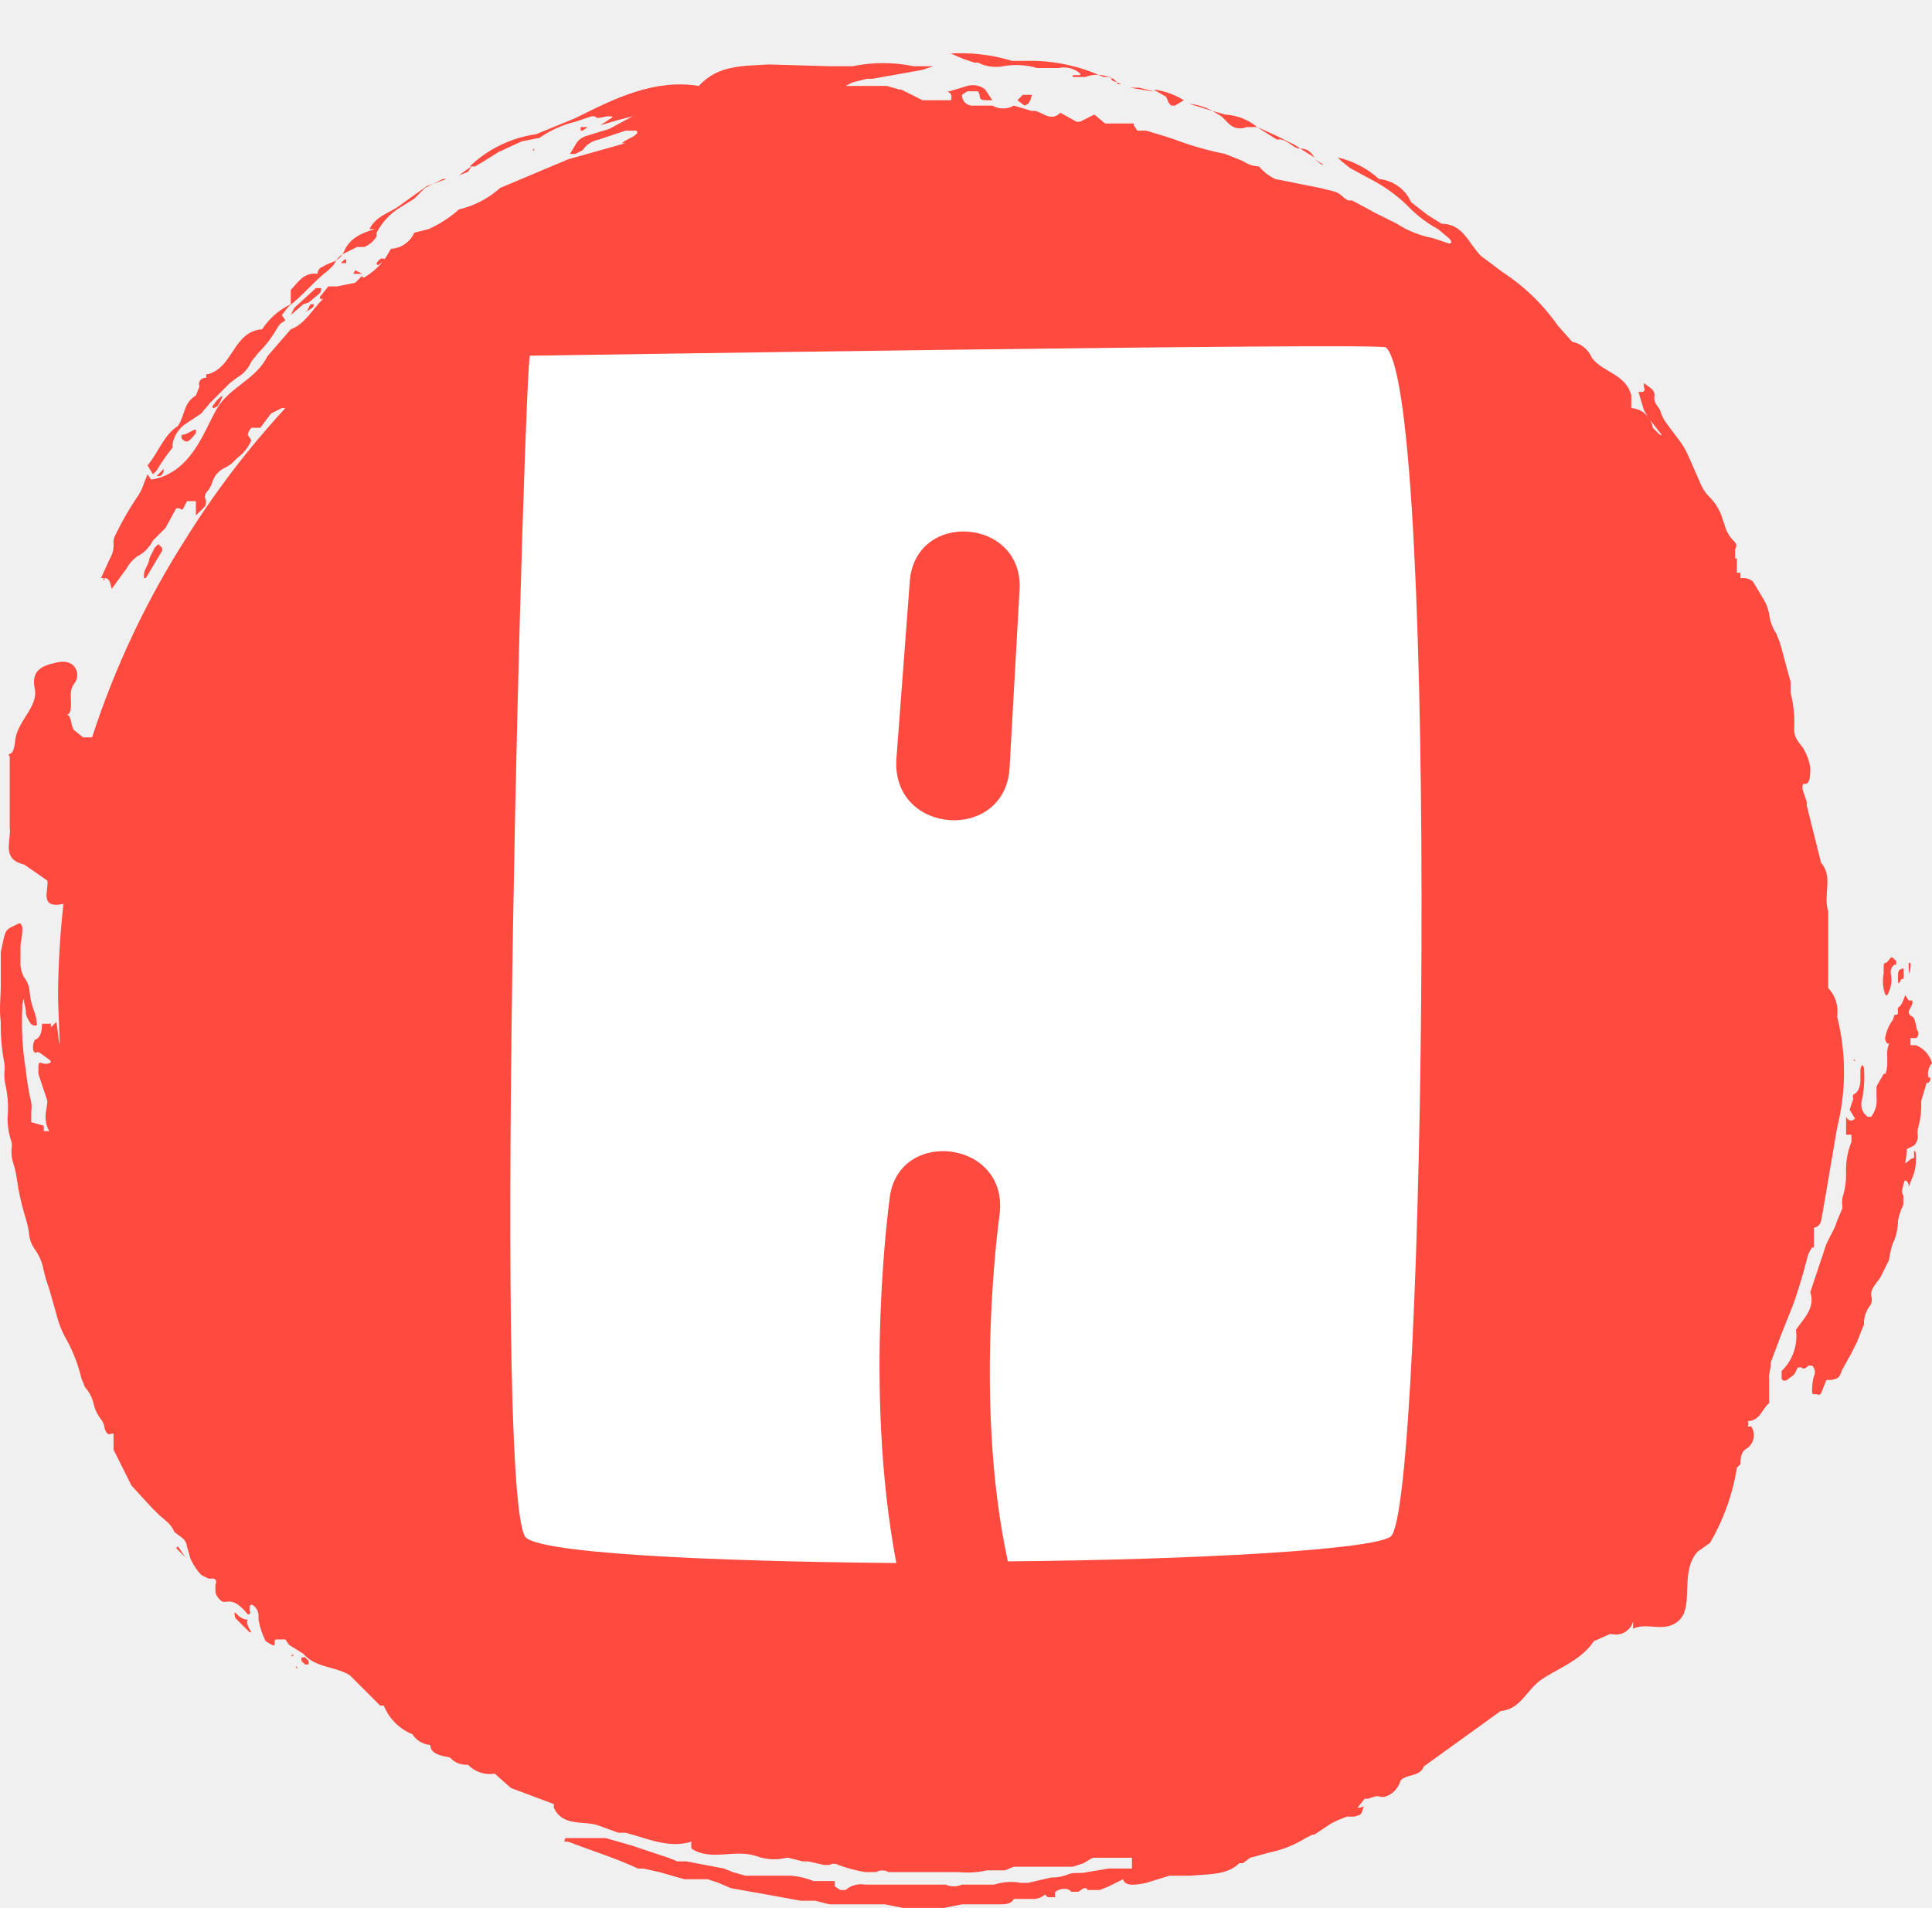
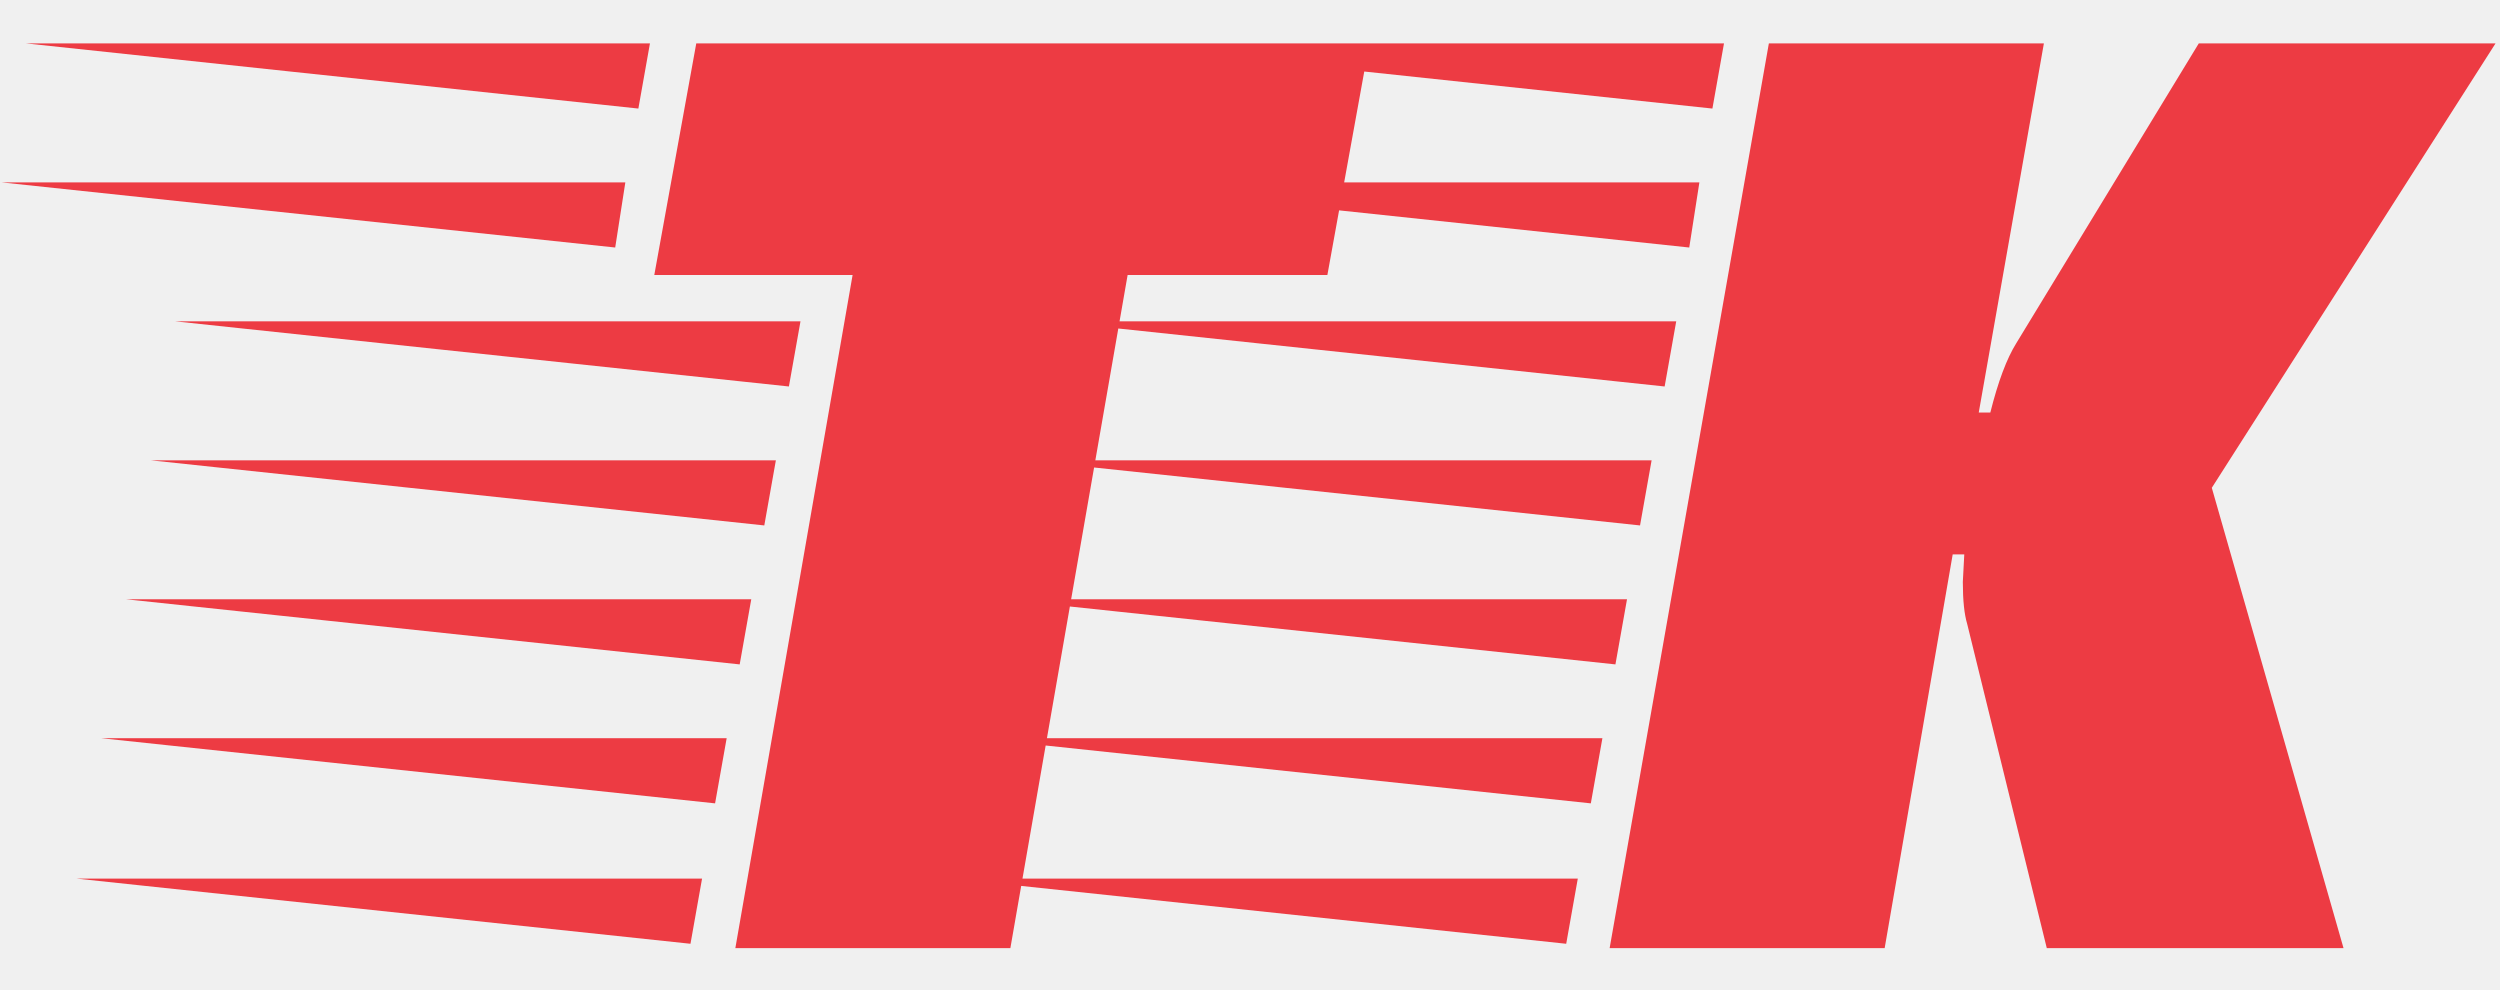
- <svg xmlns="http://www.w3.org/2000/svg" width="308.761" height="304.916" viewBox="0 0 106.008 104.687" class="css-1j8o68f" version="1.1" id="svg23">
-   <defs id="SvgjsDefs2684" />
-   <g id="SvgjsG2685" featurekey="rootContainer" transform="matrix(0.9820593,0,0,0.9820593,-0.05456052,0)" fill="#ff4a3f">
-     <g id="g17">
-       <path d="M19.8 15.3h.5l-.4-.2zm.5.1zm.8-.7c0 .1 0 .1.1.1l.4-.3c-.2-.1-.3-.1-.5.2zm.4-.2zm-4.1 2.3zm-.2.6l.3-.2c.1-.1.1-.2.1-.2h-.2l-.2.4c-.1-.1-.1 0 0 0zm2.2-2.9h-.1l-.2.2h.3zm-2.1 2.4l.6-.5c.1-.1.1-.2.1-.3h-.3l-1.2 1.1-.2.4.7-.6zm-1.1.8z" id="path3" />
-       <path d="M9.7 25v-.2a1.7 1.7 0 0 1 .7-1.1l.9-.6.5-.6.7-.7.4-.4.4-.3a1.9 1.9 0 0 0 .8-.9l.4-.5a5.9 5.9 0 0 0 1-1.3l.2-.3.3-.2-.2-.3.4-.5c.8-.6 1.4-1.4 2.2-2l.3-.3a1.4 1.4 0 0 1 .5-.6l.8-.4h.4a1.4 1.4 0 0 0 .7-.6V13a3.5 3.5 0 0 1 1.3-1.4l.8-.5.2-.2.4-.4 1-.5h.2l-1.1.4-1.4 1c-.6.5-1.4.6-1.8 1.4h.3c-.7.2-1.4.5-1.7 1.2s-.8.6-1.2.9a.4.4 0 0 0-.3.4c-.8-.1-1.1.5-1.5.9v.8a3.9 3.9 0 0 0-1.6 1.4c-1.6.1-1.6 2.1-3 2.5h-.1a.2.2 0 0 0 0 .2c-.3 0-.5.2-.4.5l-.2.5c-.7.4-.6 1.1-1 1.7-.8.5-1.1 1.5-1.7 2.2l.3.5.2-.2a11.6 11.6 0 0 1 .9-1.3zM53.9 3.3l.6.2h.2a2.2 2.2 0 0 0 1.4.2 4.1 4.1 0 0 1 1.9.1h1.2a1.4 1.4 0 0 1 1.2.3.1.1 0 0 1 0 .1H60a.1.1 0 0 0 0 .1h.7a1.8 1.8 0 0 1 1.3 0c.2 0 .1.1.2.2l.5.2h-.2c-.2-.4-.5-.4-.8-.4a9.7 9.7 0 0 0-4.3-.9h-.8A9.8 9.8 0 0 0 53 3h.2zm7.3 3.1zM50.3 4.7zm10.9 1.7h.2-.2zM19 14.7zm32.1-10zm17.6 2.2a.9.9 0 0 0 1 .2h.6a3.1 3.1 0 0 0-1.8-.7l-.7-.2.5.3zm-3.4-1.3c0 .1.1.2.2.3h.2l.5-.3a4.2 4.2 0 0 0-1.7-.6l.7.4zm7.4 2.7l.8.5c-.2-.3-.4-.5-.8-.5z" id="path5" />
-       <path d="M99 76.1l.6-1.6.6-1.5c.2-.5.6-1.8.8-2.6a1.7 1.7 0 0 1 .3-.7h.1v-1.1c.5-.1.4-.6.5-.9l.8-4.7a12.7 12.7 0 0 0 0-6.2 1.9 1.9 0 0 0-.5-1.6v-4.3c-.3-.9.3-1.9-.4-2.7L101 45a.4.4 0 0 0 0-.2l-.2-.6a.5.5 0 0 1 0-.4h.1c.3 0 .3-.5.3-.9a3 3 0 0 0-.4-1.1l-.3-.4a1.1 1.1 0 0 1-.2-.7 6.7 6.7 0 0 0-.2-2v-.6c-.2-.7-.4-1.5-.6-2.2l-.2-.5a2.5 2.5 0 0 1-.4-1.1 2.5 2.5 0 0 0-.3-.8l-.6-1a.8.8 0 0 0-.6-.2h-.1V32h-.2v-.8H97V31a.4.4 0 0 0 0-.1v-.2c.1-.2.1-.3-.1-.5a1.8 1.8 0 0 1-.4-.6l-.2-.6a2.9 2.9 0 0 0-.7-1.2 2.2 2.2 0 0 1-.5-.7l-.7-1.6a4.3 4.3 0 0 0-.6-1l-.6-.8a2.4 2.4 0 0 1-.4-.8l-.2-.3a.6.6 0 0 1-.1-.5.5.5 0 0 0-.2-.4l-.4-.3v.2c.1.2 0 .3-.1.3h-.2l.3 1 .3.5.7.9h-.1l-.2-.2-.2-.2a1.3 1.3 0 0 0-1.2-1.1v-.7c-.3-1.2-1.6-1.3-2.2-2.1a1.5 1.5 0 0 0-1.1-.9l-.8-.9a11.3 11.3 0 0 0-3.1-3l-.8-.6-.4-.3c-.7-.7-1-1.8-2.2-1.8l-.8-.5-.9-.7a2.2 2.2 0 0 0-1.8-1.3 5.1 5.1 0 0 0-2.3-1.2l.2.2.5.4 1.3.7a8.5 8.5 0 0 1 2.1 1.6 6.8 6.8 0 0 0 1.5 1.1l.6.5c.1.1.2.2.1.3H81l-.9-.3a5.6 5.6 0 0 1-2-.8l-1.2-.6-1.3-.7h-.2c-.3-.1-.4-.4-.8-.5l-.8-.2-2.5-.5a2.6 2.6 0 0 1-.9-.7 1.7 1.7 0 0 1-.9-.3l-1-.4a18.1 18.1 0 0 1-2.8-.8l-.6-.2-1-.3h-.5l-.2-.3v-.1h-1.6l-.6-.5-.4.2-.4.2h-.2l-.9-.5c-.6.6-1.1-.2-1.6-.1l-1-.3a1.2 1.2 0 0 1-1.2 0h-1.2a.6.6 0 0 1-.5-.6l.3-.2h.6a.7.7 0 0 1 .1.3c0 .2.2.2.5.2h.2l-.4-.6a1.1 1.1 0 0 0-1-.2l-1 .3H53c.3.2.2.3.2.5h-1.6l-.4-.2-.8-.4h-.1l-.7-.2h-2.3l.4-.2.8-.2h.3l1.7-.3 1.1-.2.6-.2h-1.1a8.4 8.4 0 0 0-3.4 0h-1.3L43 3.6c-1.4.1-2.8 0-3.9 1.2-2.5-.4-4.7.7-6.9 1.8l-2.2.9a6.7 6.7 0 0 0-3.7 1.8h.3l.5-.3.8-.5 1.3-.6 1-.2a6 6 0 0 1 2-.9l.9-.3h.2c.1.2.5 0 .7 0h.2c.1 0 .1.1 0 .1l-.6.4 1-.3.8-.2-1.3.7-1.3.4a1 1 0 0 0-.6.5l-.3.5h.3l.4-.2a1.4 1.4 0 0 1 .9-.6l1.5-.5h.5a.1.1 0 0 1 .1.2c-.2.2-.6.3-.8.5h.2l-3.2.9-3.8 1.6a5.2 5.2 0 0 1-2.3 1.2 6.6 6.6 0 0 1-1.7 1.1l-.8.2a1.5 1.5 0 0 1-1.3.9l-.3.5a3.7 3.7 0 0 1-1.2 1.1h-.1v-.1l-.2.2-.2.2-1 .2h-.5l-.4.5c-.1.1-.1.2 0 .2h.1c-.6.6-1 1.4-1.8 1.7L15 19.9c-.6 1.2-1.8 1.6-2.6 2.6s-1.4 3.9-3.9 4.3l-.2-.3-.2.5a2.7 2.7 0 0 1-.4.8 16.9 16.9 0 0 0-1.2 2.1.8.8 0 0 0-.1.5 1.4 1.4 0 0 1-.2.8l-.5 1.1h.2c.3 0 .3.3.4.6l.8-1.1a2.2 2.2 0 0 1 .6-.7 2 2 0 0 0 .9-.9l.3-.3.4-.4.6-1.1h.2c.1.1.1.1.2 0l.2-.4h.5v.8l.5-.5a.5.5 0 0 0 0-.5.4.4 0 0 1 .1-.3 1.5 1.5 0 0 0 .3-.5 1.3 1.3 0 0 1 .8-.9l.3-.2.3-.3a2.4 2.4 0 0 0 .8-1l-.2-.3c0-.1.1-.3.2-.4h.5l.6-.8.6-.3h.2a48.8 48.8 0 0 0-5.5 7.2h-.1.1a48.4 48.4 0 0 0-5.3 11.2h-.5l-.5-.4c-.2-.2-.1-.7-.4-.9h.1c.3-.5-.1-1.2.3-1.7s.1-1.4-.9-1.2-1.5.5-1.3 1.5-1 1.8-1.1 2.9-.5.5-.3.9v3.9c.1.8-.5 1.8.8 2.1l1.3.9c.1.5-.5 1.6.9 1.3a49.2 49.2 0 0 0-.3 5c0 1.1.1 2.2.1 3.3v-.4c-.1-.4-.1-.8-.2-1.3l-.3.3v-.2h-.5c0 .5-.1.8-.4.9a.9.9 0 0 0-.1.5c0 .1.1.3.2.2s.4.2.7.4-.2.3-.4.2-.2.1-.2.3v.3l.5 1.5c0 .3-.1.6-.1.9a1.7 1.7 0 0 0 .2.8h-.3v-.3l-.7-.2v-.6a1.5 1.5 0 0 0 0-.5 14.6 14.6 0 0 1-.3-1.8 16.6 16.6 0 0 1-.2-3.5.9.9 0 0 1 .1-.5v.2a2.9 2.9 0 0 1 .1.5.8.8 0 0 0 .1.4c.1.2.2.4.4.4s.1-.1.1-.2a2.1 2.1 0 0 0-.1-.5 4.2 4.2 0 0 1-.3-1.3 1.5 1.5 0 0 0-.3-.7 1.6 1.6 0 0 1-.2-.9v-.8c0-.3.1-.6.1-.9a.5.5 0 0 0-.1-.4h-.1c-.8.4-.7.2-1 1.6V55c0 .7-.1 1.4 0 2.1a10.8 10.8 0 0 0 .2 2.3 1.8 1.8 0 0 1 0 .5 3.1 3.1 0 0 0 .1.9 5.9 5.9 0 0 1 .1 1.3 3.9 3.9 0 0 0 .2 1.7 1.2 1.2 0 0 1 0 .4 2.1 2.1 0 0 0 .1.8 4.9 4.9 0 0 1 .2.9 14 14 0 0 0 .5 2.2 5 5 0 0 1 .2 1 1.7 1.7 0 0 0 .3.7 2.9 2.9 0 0 1 .5 1.2 8.5 8.5 0 0 0 .3 1l.4 1.4a5.4 5.4 0 0 0 .6 1.5 8.5 8.5 0 0 1 .8 2.1l.2.5a2.1 2.1 0 0 1 .5 1 2.1 2.1 0 0 0 .4.8 1 1 0 0 1 .2.5c.1.3.2.4.4.3h.1v.9l.5 1 .5 1 1.1 1.2.4.4c.3.3.7.5.9 1l.4.3a.7.7 0 0 1 .3.5l.2.7a3.3 3.3 0 0 0 .6.9l.4.2h.3a.2.2 0 0 1 .1.3 2.5 2.5 0 0 0 0 .5.9.9 0 0 0 .4.5h.2c.4-.1.8.2 1.2.7h.1c0-.1.1-.1 0-.2v-.2c0-.1.1-.2.2-.1a.7.7 0 0 1 .3.6v.2a4.3 4.3 0 0 0 .4 1.2c.5.3.5.3.5.1s0-.2.2-.2h.4l.2.3.8.5c.7.8 1.8.7 2.6 1.2l1.7 1.7h.2a2.9 2.9 0 0 0 1.6 1.6 1.3 1.3 0 0 0 1 .6c0 .5.6.6 1.1.7a1.2 1.2 0 0 0 .8.4h.2a1.7 1.7 0 0 0 1.5.5l.9.8 2.4.9v.2c.5 1.1 1.7.7 2.5 1l1.1.4h.4c1.2.3 2.4.9 3.7.5a.7.7 0 0 0 0 .4c1.1.7 2.4 0 3.6.4a2.9 2.9 0 0 0 1.7.1h.1l.8.2h.3l.9.2h.3a.5.5 0 0 1 .5 0 7.9 7.9 0 0 0 1.5.4h.6a.7.7 0 0 1 .7 0h3.9a5 5 0 0 0 1.6-.1h1l.5-.2H60l.6-.2.5-.3h2.2v.6H62l-1.2.2c-.4.1-.7 0-1 .1a2.4 2.4 0 0 1-1 .2l-1.3.3h-.4a3.1 3.1 0 0 0-1.5.1h-1.8a1.1 1.1 0 0 1-.9 0h-4.5a1.3 1.3 0 0 0-1.1.3H47l-.3-.2v-.3h-1.2a4.1 4.1 0 0 0-1.3-.3h-2.5l-.7-.2-.5-.2-2.1-.4h-.5l-.5-.2-2.1-.7-1.4-.4h-2.2c-.1 0-.1.1-.1.2h.2c1.3.5 2.6.9 3.9 1.5h.3l.9.2 1.4.4h1.3l.6.2.7.3 1.7.3 1.1.2 1.1.2h.8l.8.2h3.1l1 .2h2.3l1-.2H56c.4 0 .6-.1.7-.3h1a1 1 0 0 0 .8-.3c-.1.1 0 .1.1.2h.4v-.2c0-.1 0-.1.2-.2s.6-.1.7.1h.4l.3-.2c.2 0 .2 0 .2.1h.7l.5-.2.8-.4c.1.3.4.4 1.3.2l1.3-.4h1.2c.9-.1 2 0 2.7-.7h.2l.4-.3 1.1-.3a6.1 6.1 0 0 0 2-.8l.4-.2h.1l.9-.6.4-.2.5-.2h.4c.4-.1.4-.1.5-.4s0-.1-.2-.1h-.1l.4-.5h.2c.3-.1.5-.2.7-.1h.2a1.3 1.3 0 0 0 .9-.9c.3-.4 1.1-.2 1.3-.8l4.3-3.1c1.1-.1 1.4-1.1 2.2-1.7s2.3-1.1 3-2.2l.9-.4h.1a1 1 0 0 0 1.2-.7v.4c.8-.4 1.8.3 2.6-.5s0-2.7 1-3.8l.7-.5a12.1 12.1 0 0 0 1.5-4.2l.2-.2c0-.3 0-.7.4-.9a.9.9 0 0 0 .2-1.2h-.2a.3.3 0 0 0 0-.3c.7 0 .8-.7 1.2-1V77a.5.5 0 0 1 0-.2 3.8 3.8 0 0 0 .1-.7zM5.9 32.2z" id="path7" />
-       <path d="M26.4 9.3l-.3.2-.4.3.5-.2zm6.1-2h.1l.3-.2h-.4zm-2.6 1l-.1.1h.1v-.1zm-1.5 1.4zm1.3-.2zm-6.3 3.1zM9.2 26.2l-.4.4H9a.4.4 0 0 0 .2-.4zm3-3.5a2.1 2.1 0 0 0 .3-.6 1.5 1.5 0 0 0-.5.5c-.1.1-.1.2 0 .2zM11 24.2V24c-.2 0-.5.3-.8.3v.2c.3.3.4.2.8-.3zm3 66.2zM73.9 9.2h.1l-.5-.3zm-2.5-1.4c.5-.1.8.4 1.2.5h.1l-.3-.2-1-.5-1.1-.5.3.2zM52.8 3.1zm11.7 2h-.1l-1.2-.2h.5zm2 .7l1.3.4a3.3 3.3 0 0 0-1.3-.4zm-9 0a1 1 0 0 0 .2-.5h-.5l-.3.3.4.3zm9 1.6zM49.9 4.2zm2.9.7zM48.5 4zm13.8 2.1a.5.5 0 0 0 0 .1zm44.8 52.3h-.3V58h.3c.1 0 .2-.3.1-.4s-.1-.7-.3-.8a.3.3 0 0 1-.2-.3l.2-.4a.4.4 0 0 0 0-.2h-.2l-.2-.3c-.1.3-.2.6-.4.7a.5.5 0 0 0 0 .2c0 .1 0 .2-.1.2h-.1a1.1 1.1 0 0 1-.1.3 2.3 2.3 0 0 0-.4.9.4.4 0 0 0 .1.4h.1a1.7 1.7 0 0 0-.1.8v.4a1.8 1.8 0 0 1-.1.5h-.1l-.4.7v.6a1.5 1.5 0 0 1-.3 1.1h-.2l-.2-.2a.9.9 0 0 1-.1-.8 6.5 6.5 0 0 0 .1-1.7c0-.1-.1-.2-.1-.2a.5.5 0 0 0-.1.3v.6c0 .2-.1.6-.3.7s-.1.2-.1.3l-.2.6.3.5c-.2.2-.4.1-.5-.1v1h.3v.4a4.2 4.2 0 0 0-.3 1.4 3.3 3.3 0 0 0 0 .4 4 4 0 0 1-.2 1.3 2 2 0 0 0 0 .6l-.3.7a3.2 3.2 0 0 1-.3.7l-.3.6-.9 2.7c.3.9-.4 1.5-.8 2.1a2.7 2.7 0 0 1-.8 2.3v.4c0 .1.1.2.3.1l.4-.3.2-.4h.2c.1.1.2.1.4-.1h.2a.5.5 0 0 1 .1.6 2.9 2.9 0 0 0-.1.8c0 .1 0 .2.1.2h.2c.1.1.2 0 .3-.3l.2-.5h.3c.4-.1.4-.1.6-.6l.5-.9.3-.6.4-1a1.6 1.6 0 0 1 .3-1 .6.6 0 0 0 .1-.6c0-.2 0-.3.2-.6l.3-.4.5-1a4.7 4.7 0 0 1 .2-.9 3 3 0 0 0 .3-1.3 3.8 3.8 0 0 1 .3-.9v-.5c-.1-.2-.1-.2 0-.6s.1-.2.2-.2a.4.4 0 0 1 .1.3l.2-.5a2.3 2.3 0 0 0 .2-.9v-.3c0-.1 0-.3-.1-.3v.4c-.2 0-.3.2-.5.3a6.4 6.4 0 0 0 .1-.8l.4-.2a.7.7 0 0 0 .2-.6 1.4 1.4 0 0 1 0-.3 4.8 4.8 0 0 0 .2-1.4v-.2l.3-1h.1a.3.3 0 0 0 .1-.3h-.1a.9.9 0 0 1 .2-.8 1.5 1.5 0 0 0-.9-1zm-1.2 7.8zm-.2-9.9zm0 0zM9.1 30.8a.3.3 0 0 0 0-.2l-.2-.2-.2.2-.3.6c0 .3-.3.6-.3.9v.2h.1zm96.3 24.8h.1a1.7 1.7 0 0 0 .2-1.2.5.5 0 0 1 .2-.5h.1v-.2l-.2-.2h-.1c-.1.1-.2.3-.3.3s-.1.1-.1.3v.3a2.2 2.2 0 0 0 .1 1.2zM13.2 90.1c-.1 0 0 .2 0 .3l.8.8h.1c-.2-.3-.3-.6-.2-.7a.9.9 0 0 1-.5-.2zm.8.3zm92.3-35.7h.1a2 2 0 0 0 0-.6c-.3.1-.3.1-.3.6s.1.1.2 0z" id="path9" />
-       <path d="M106.7 62a.6.6 0 0 0 .1-.5c0-.1-.1-.2-.1-.1h-.2v.2c0 .4.1.5.2.4zm.1-8.2h-.1v.6a1 1 0 0 0 .1-.6zM17.1 92.6h-.2v.2l.2.2h.2v-.2zm86.6-33.3c0-.1 0-.1-.1-.1zM9.9 86.5l.5.5-.4-.6z" id="path11" />
-       <circle cx="10.5" cy="87.1" transform="rotate(-24.8 10.4 87.159)" id="circle13" />
-       <path d="M9.7 30.1h-.1v.2-.2h.1zm83.2-6.6l-.2-.3h-.1zm-14.7 77.1zM5.9 32.2zm-.1.2a.3.3 0 0 0 .1-.2v.2zm1.9-4.9zM61.5 2.4zm42.8 58.2v.1-.1zM16.4 92.5h-.1c.1.1.2 0 .1-.1zm.2.7h.1l-.1-.1v.1zm73.9-71.3zm15.2 34.4zM14.6 91.7zm92.1-37zm-.8 11.4zM34.6 0z" id="path15" />
-     </g>
-   </g>
-   <g id="SvgjsG2686" featurekey="nameFeature-0" transform="matrix(2.284354,0,0,2.284354,27.98006,-5.60952)" fill="#ffffff">
-     <path d="M9.6 16.48 l-0.32 4.24 c-0.08 1.8 2.6 1.96 2.72 0.2 l0.24 -4.28 c0.12 -1.76 -2.56 -1.96 -2.64 -0.16 z M0.48 11 l0 0 c0.04 0 20.48 -0.32 20.56 -0.2 c1.28 1.12 0.96 27.8 0.12 28.56 c-0.4 0.32 -4.64 0.56 -9.2 0.6 c-0.84 -3.84 -0.2 -8.32 -0.2 -8.32 c0.24 -1.8 -2.44 -2.12 -2.64 -0.4 c0 0.04 -0.64 4.52 0.16 8.76 c-4.56 -0.04 -8.68 -0.24 -8.92 -0.64 c-0.8 -1.44 0 -28.28 0.12 -28.36 z" id="path20" />
+ <svg xmlns="http://www.w3.org/2000/svg" version="1.1" width="1000" height="396" viewBox="0 0 1000 396">
+   <g transform="matrix(1,0,0,1,-0.6060606,0.3075646)">
+     <svg viewBox="0 0 396 157" data-background-color="#ffffff" preserveAspectRatio="xMidYMid meet" height="396" width="1000">
+       <g id="tight-bounds" transform="matrix(1,0,0,1,0.24,-0.1219385)">
+         <svg viewBox="0 0 395.52 157.244" height="157.244" width="395.52">
+           <g>
+             <svg viewBox="0 0 395.52 157.244" height="157.244" width="395.52">
+               <g>
+                 <svg viewBox="0 0 395.52 157.244" height="157.244" width="395.52">
+                   <g>
+                     <svg viewBox="0 0 395.52 157.244" height="157.244" width="395.52">
+                       <g>
+                         <svg viewBox="0 0 395.52 157.244" height="157.244" width="395.52">
+                           <g transform="matrix(1,0,0,1,0,0)">
+                             <svg width="395.52" viewBox="-9 -31.25 86.15 31.25" height="157.244" data-palette-color="#ed3b43">
+                               <svg />
+                               <g class="undefined-text-0" data-fill-palette-color="primary" id="text-0">
+                                 <path d="M38.25-31.25l-1.45 8h-6.9l-4.05 23.25h-9.5l4.05-23.25h-6.85l1.45-8zM15.2-2.4l-0.4 2.25-21.2-2.25zM16.9-12.05l-0.4 2.25-21.2-2.25zM17.75-16.85l-0.4 2.25-21.2-2.25zM18.6-21.65l-0.4 2.25-21.2-2.25zM16.05-7.25l-0.4 2.25-21.2-2.25zM12.55-26.45l-0.35 2.25-21.2-2.25zM13.4-31.25l-0.4 2.25-21.15-2.25zM58.75-12.65v0l0.05-0.95h-0.4l-2.35 13.6h-9.5l5.5-31.25h9.5l-2.25 12.75h0.4c0.267-1.067 0.567-1.867 0.9-2.4v0l6.3-10.35h10.25l-9.8 15.35 4.55 15.9h-10.25l-2.75-11.2c-0.1-0.333-0.15-0.817-0.15-1.45zM45.45-2.4l-0.4 2.25-21.2-2.25zM47.15-12.05l-0.4 2.25-21.2-2.25zM48-16.85l-0.4 2.25-21.2-2.25zM48.85-21.65l-0.4 2.25-21.2-2.25zM49.65-26.45l-0.35 2.25-21.2-2.25zM46.3-7.25l-0.4 2.25-21.2-2.25zM50.5-31.25l-0.4 2.25-21.15-2.25z" fill="#ed3b43" fill-rule="nonzero" stroke="none" stroke-width="1" stroke-linecap="butt" stroke-linejoin="miter" stroke-miterlimit="10" stroke-dasharray="" stroke-dashoffset="0" font-family="none" font-weight="none" font-size="none" text-anchor="none" style="mix-blend-mode: normal" data-fill-palette-color="primary" opacity="1" />
+                               </g>
+                             </svg>
+                           </g>
+                         </svg>
+                       </g>
+                     </svg>
+                   </g>
+                 </svg>
+               </g>
+             </svg>
+           </g>
+           <defs />
+         </svg>
+         <rect width="395.52" height="157.244" fill="none" stroke="none" visibility="hidden" />
+       </g>
+     </svg>
  </g>
</svg>
